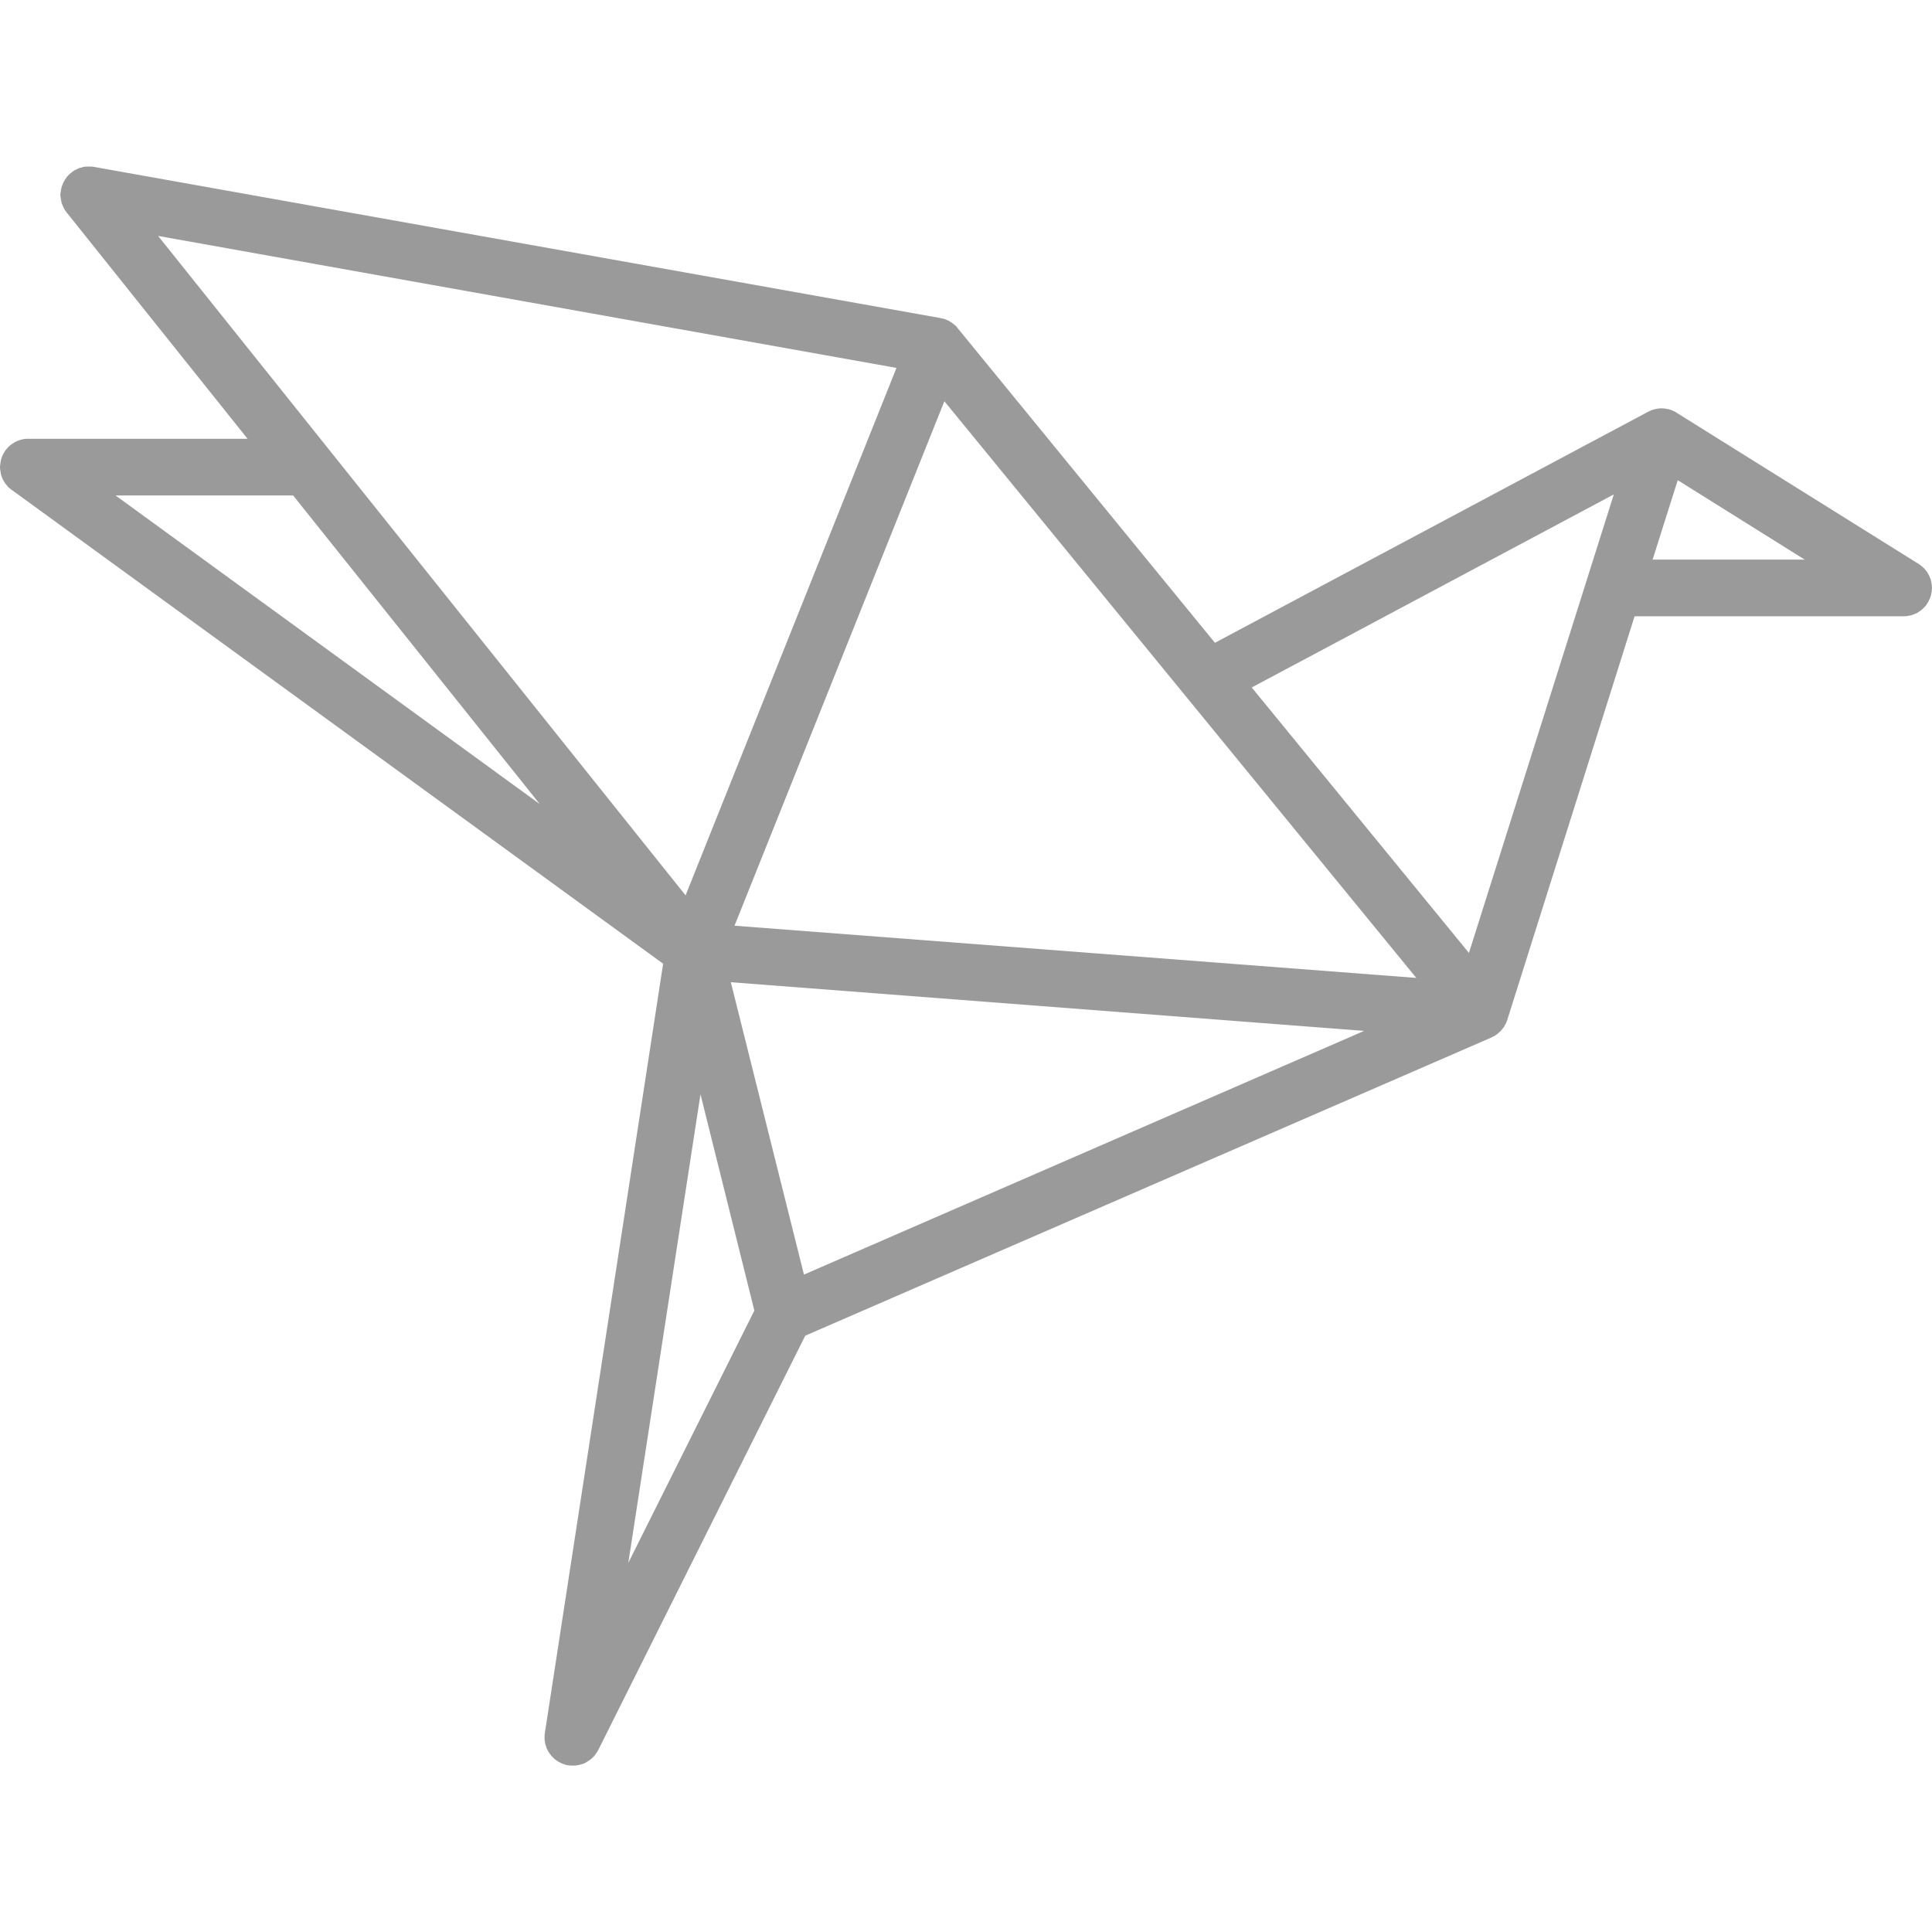
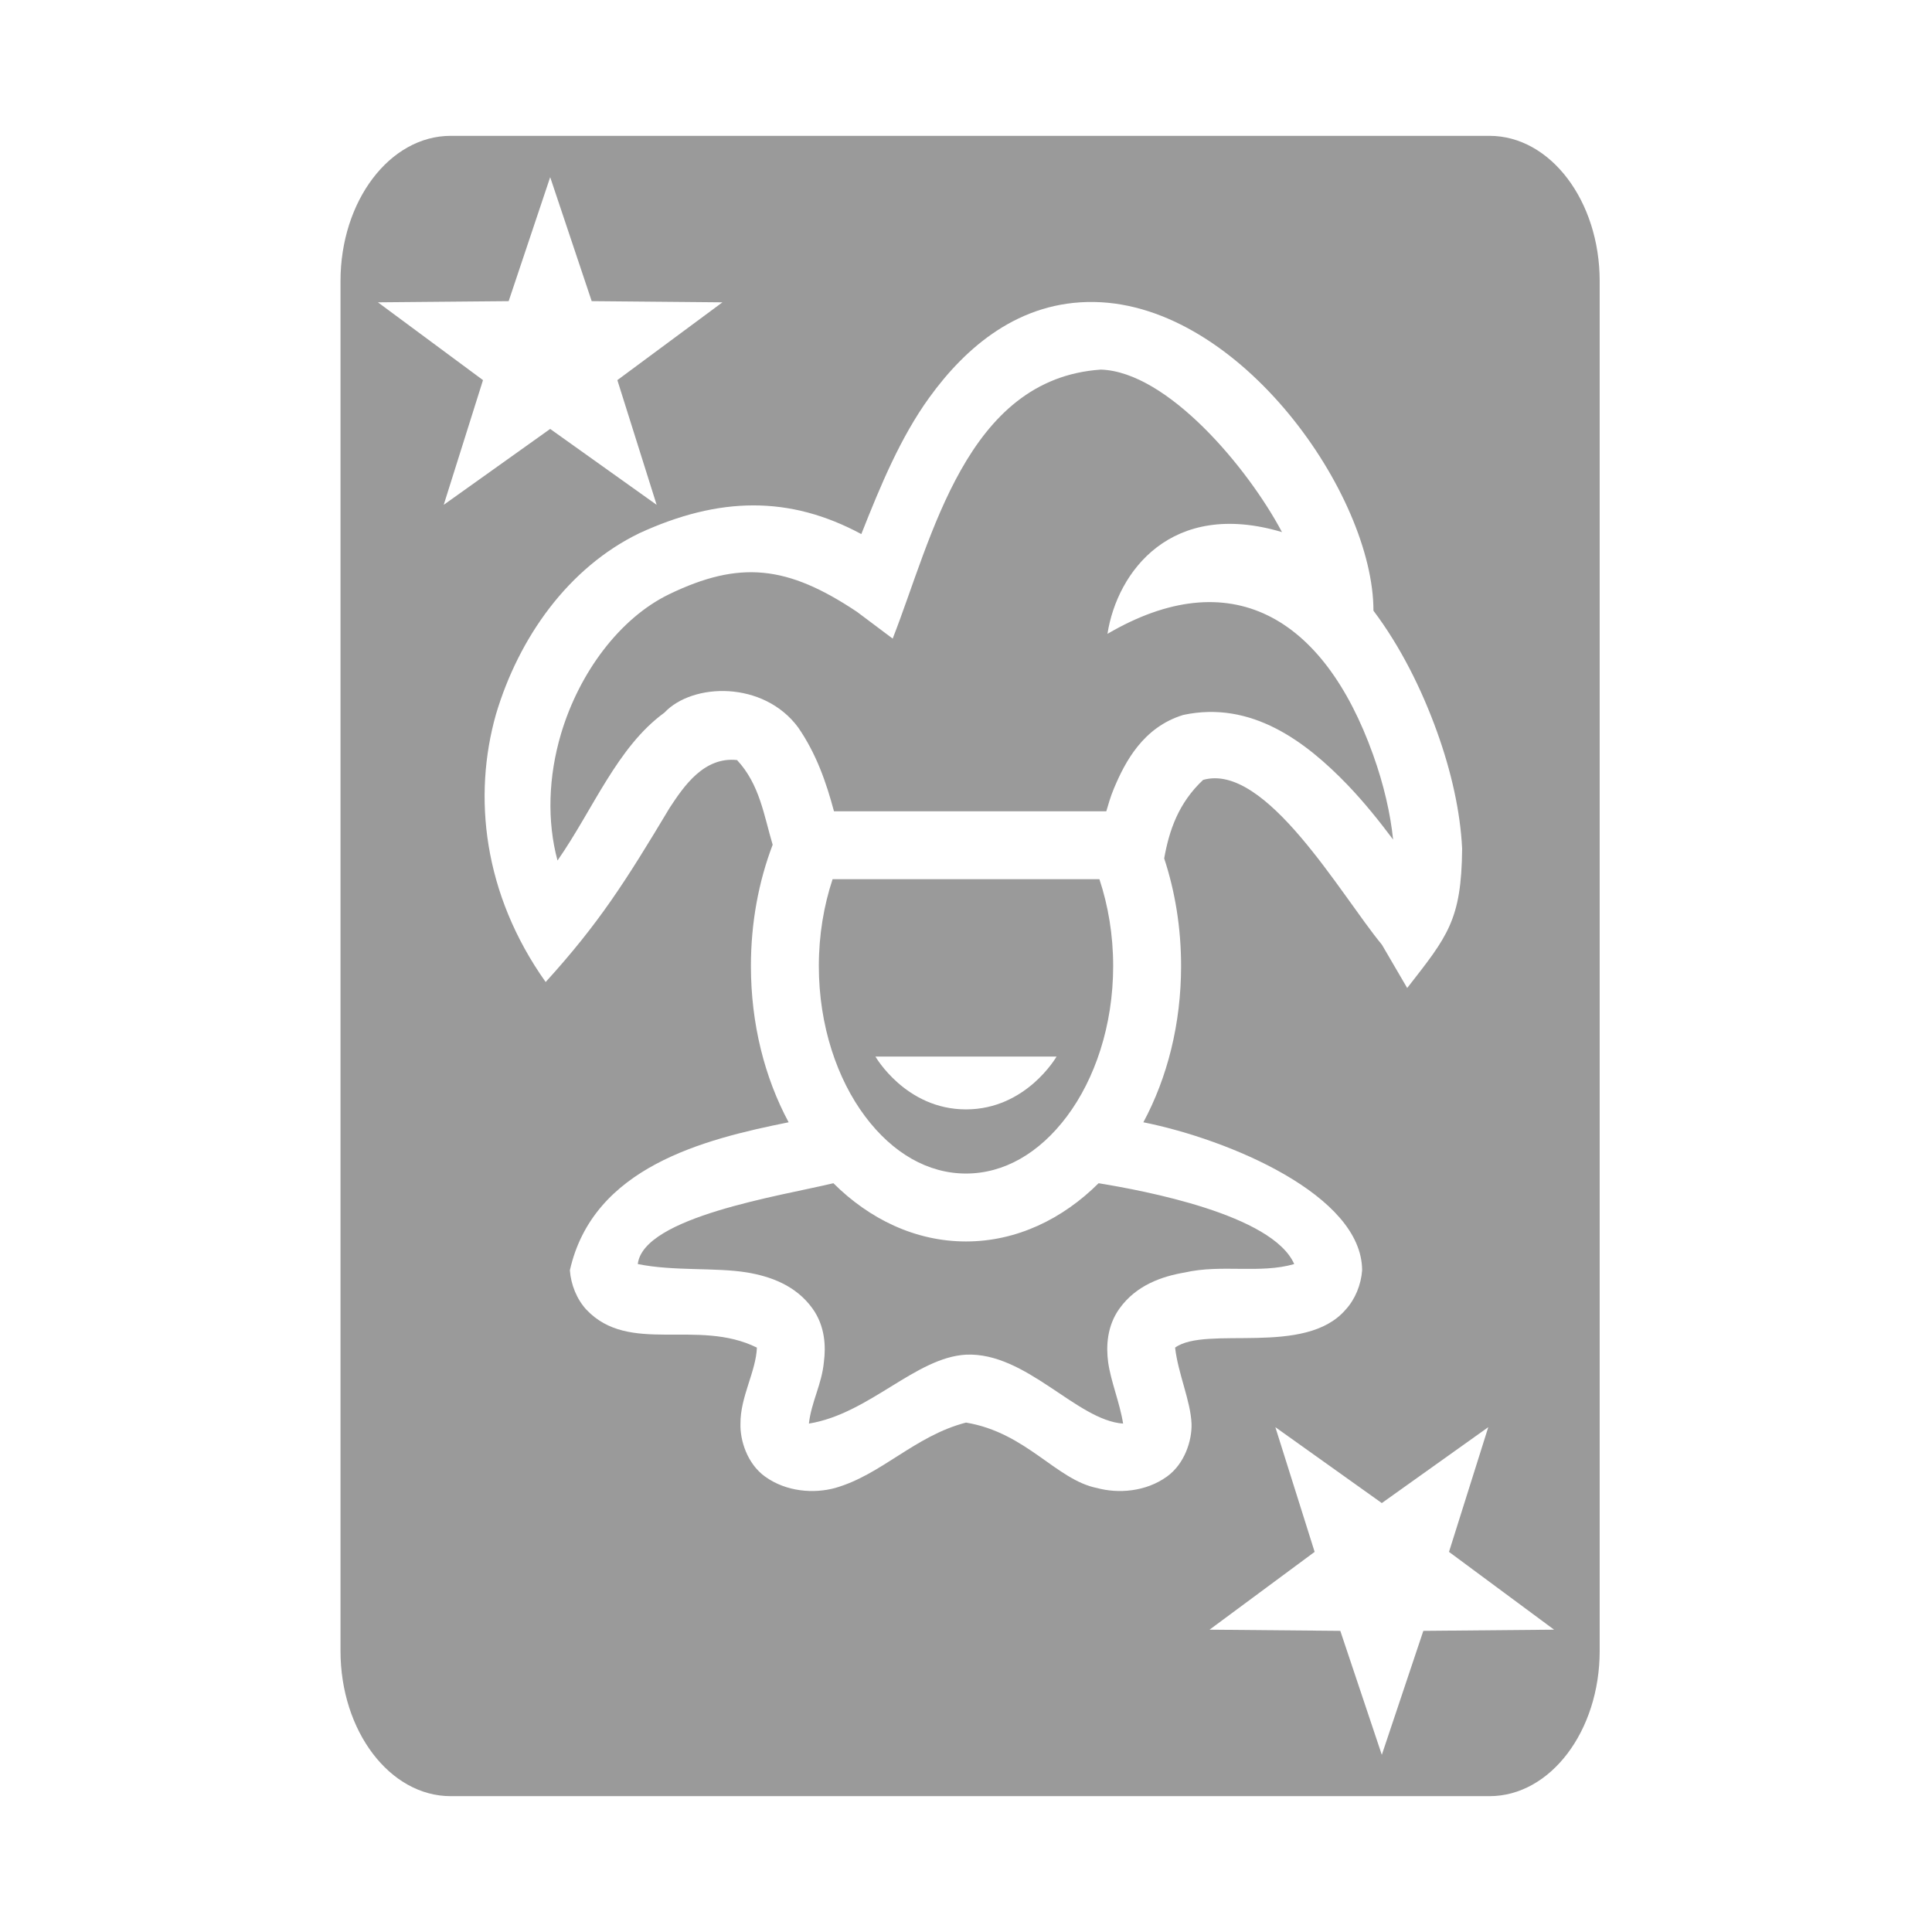
- <svg xmlns="http://www.w3.org/2000/svg" viewBox="0 0 24 24" width="24" height="24" fill="#000000">
-   <path d="M 23.943 7.493 C 23.944 7.493 23.945 7.493 23.945 7.492 C 23.946 7.489 23.948 7.487 23.949 7.484 C 23.952 7.477 23.958 7.472 23.96 7.465 C 23.962 7.46 23.964 7.456 23.964 7.453 C 23.969 7.447 23.971 7.439 23.973 7.435 C 23.976 7.429 23.977 7.424 23.98 7.417 C 23.982 7.413 23.983 7.408 23.986 7.401 C 23.987 7.395 23.988 7.391 23.988 7.387 C 23.991 7.379 23.992 7.373 23.993 7.369 C 23.993 7.361 23.994 7.355 23.996 7.351 C 23.997 7.347 23.997 7.339 23.997 7.335 C 23.997 7.329 23.997 7.32 23.999 7.315 C 23.999 7.311 23.999 7.309 23.999 7.304 C 23.999 7.301 23.999 7.301 23.999 7.299 C 23.999 7.293 23.997 7.287 23.997 7.279 C 23.997 7.275 23.997 7.269 23.996 7.263 C 23.996 7.258 23.994 7.253 23.993 7.248 C 23.993 7.24 23.992 7.234 23.991 7.229 C 23.988 7.224 23.988 7.22 23.987 7.215 C 23.986 7.209 23.983 7.201 23.982 7.195 C 23.98 7.192 23.979 7.188 23.977 7.183 C 23.974 7.176 23.971 7.171 23.969 7.163 C 23.968 7.159 23.964 7.156 23.963 7.151 C 23.96 7.147 23.958 7.139 23.954 7.135 C 23.951 7.129 23.949 7.123 23.945 7.119 C 23.943 7.114 23.94 7.111 23.938 7.105 C 23.932 7.099 23.928 7.095 23.924 7.09 C 23.922 7.086 23.921 7.081 23.915 7.079 C 23.911 7.075 23.907 7.069 23.903 7.063 C 23.9 7.061 23.897 7.056 23.892 7.053 C 23.888 7.051 23.884 7.047 23.88 7.041 C 23.875 7.039 23.871 7.033 23.867 7.031 C 23.863 7.027 23.858 7.023 23.853 7.021 C 23.849 7.016 23.843 7.013 23.838 7.009 C 23.835 7.008 23.834 7.007 23.834 7.007 L 20.828 5.129 C 20.826 5.127 20.823 5.127 20.821 5.125 C 20.817 5.122 20.812 5.117 20.808 5.115 C 20.806 5.115 20.804 5.114 20.802 5.113 C 20.795 5.11 20.792 5.11 20.788 5.107 C 20.785 5.106 20.782 5.103 20.776 5.102 C 20.774 5.101 20.773 5.099 20.769 5.097 C 20.764 5.096 20.758 5.094 20.753 5.093 C 20.751 5.091 20.75 5.091 20.747 5.091 C 20.745 5.091 20.745 5.091 20.745 5.091 C 20.743 5.091 20.741 5.09 20.739 5.087 C 20.732 5.086 20.726 5.086 20.719 5.082 C 20.716 5.082 20.713 5.082 20.711 5.082 C 20.709 5.082 20.708 5.082 20.705 5.082 C 20.699 5.077 20.692 5.077 20.685 5.077 C 20.68 5.077 20.675 5.075 20.668 5.075 C 20.664 5.074 20.657 5.074 20.651 5.074 C 20.645 5.074 20.643 5.074 20.635 5.074 C 20.629 5.074 20.625 5.074 20.62 5.074 C 20.617 5.074 20.613 5.074 20.612 5.075 C 20.611 5.075 20.609 5.075 20.609 5.075 C 20.606 5.075 20.604 5.077 20.601 5.077 C 20.596 5.077 20.591 5.077 20.586 5.077 C 20.585 5.077 20.584 5.077 20.583 5.079 C 20.577 5.079 20.575 5.079 20.573 5.082 C 20.572 5.082 20.569 5.082 20.567 5.082 C 20.561 5.082 20.556 5.086 20.552 5.086 C 20.548 5.086 20.541 5.09 20.534 5.091 C 20.529 5.093 20.524 5.094 20.517 5.095 C 20.515 5.097 20.512 5.097 20.508 5.099 C 20.507 5.101 20.505 5.102 20.505 5.102 C 20.496 5.106 20.493 5.107 20.487 5.11 C 20.485 5.111 20.481 5.113 20.476 5.114 C 20.476 5.114 20.476 5.115 20.475 5.115 L 15.092 7.986 L 11.895 4.076 C 11.895 4.076 11.895 4.076 11.895 4.076 C 11.893 4.074 11.893 4.073 11.892 4.073 C 11.89 4.07 11.888 4.066 11.887 4.063 C 11.88 4.058 11.875 4.053 11.871 4.046 C 11.866 4.044 11.864 4.04 11.859 4.038 C 11.853 4.034 11.851 4.029 11.845 4.025 C 11.839 4.02 11.833 4.017 11.828 4.014 C 11.828 4.014 11.828 4.014 11.828 4.013 C 11.824 4.01 11.82 4.006 11.816 4.004 C 11.811 4.001 11.807 3.998 11.8 3.996 C 11.795 3.992 11.791 3.991 11.788 3.985 C 11.783 3.984 11.776 3.981 11.77 3.98 C 11.767 3.977 11.761 3.976 11.755 3.973 C 11.751 3.972 11.747 3.969 11.741 3.967 C 11.733 3.964 11.729 3.962 11.723 3.961 C 11.723 3.961 11.723 3.961 11.72 3.961 C 11.715 3.958 11.711 3.958 11.705 3.957 C 11.698 3.957 11.694 3.956 11.691 3.956 C 11.688 3.953 11.687 3.953 11.684 3.952 L 1.166 2.073 C 1.162 2.072 1.159 2.072 1.157 2.071 C 1.147 2.071 1.143 2.07 1.138 2.07 C 1.129 2.069 1.125 2.069 1.119 2.069 C 1.113 2.069 1.107 2.069 1.103 2.069 C 1.098 2.069 1.09 2.069 1.085 2.069 C 1.08 2.069 1.073 2.07 1.067 2.07 C 1.063 2.07 1.056 2.071 1.05 2.072 C 1.045 2.073 1.038 2.073 1.034 2.073 C 1.027 2.076 1.023 2.079 1.018 2.079 C 1.01 2.083 1.007 2.084 0.999 2.084 C 0.994 2.087 0.99 2.087 0.985 2.088 C 0.979 2.09 0.974 2.093 0.967 2.095 C 0.962 2.098 0.959 2.1 0.954 2.103 C 0.947 2.106 0.942 2.108 0.938 2.11 C 0.931 2.112 0.926 2.115 0.922 2.118 C 0.918 2.123 0.912 2.126 0.908 2.127 C 0.902 2.132 0.898 2.136 0.891 2.14 C 0.889 2.143 0.887 2.143 0.884 2.146 C 0.883 2.146 0.882 2.148 0.881 2.15 C 0.874 2.152 0.87 2.158 0.865 2.163 C 0.862 2.167 0.858 2.169 0.854 2.171 C 0.85 2.176 0.845 2.183 0.841 2.187 C 0.838 2.19 0.835 2.194 0.83 2.198 C 0.826 2.204 0.822 2.208 0.821 2.213 C 0.818 2.216 0.813 2.223 0.811 2.227 C 0.806 2.23 0.803 2.235 0.802 2.242 C 0.799 2.247 0.795 2.25 0.793 2.256 C 0.791 2.262 0.787 2.266 0.785 2.271 C 0.782 2.276 0.781 2.282 0.779 2.286 C 0.777 2.292 0.775 2.296 0.773 2.303 C 0.77 2.307 0.767 2.314 0.766 2.32 C 0.765 2.324 0.764 2.331 0.763 2.334 C 0.762 2.341 0.759 2.348 0.759 2.354 C 0.759 2.354 0.758 2.356 0.758 2.358 C 0.757 2.362 0.757 2.367 0.757 2.37 C 0.755 2.375 0.755 2.383 0.753 2.388 C 0.753 2.394 0.75 2.401 0.75 2.406 C 0.75 2.41 0.75 2.415 0.75 2.424 C 0.75 2.428 0.75 2.433 0.75 2.44 C 0.753 2.447 0.753 2.45 0.753 2.455 C 0.755 2.463 0.755 2.468 0.757 2.474 C 0.758 2.481 0.759 2.485 0.759 2.491 C 0.761 2.495 0.762 2.503 0.763 2.508 C 0.764 2.512 0.766 2.52 0.766 2.524 C 0.768 2.529 0.77 2.533 0.773 2.54 C 0.775 2.546 0.778 2.55 0.779 2.554 C 0.782 2.561 0.782 2.567 0.786 2.57 C 0.787 2.577 0.791 2.583 0.795 2.587 C 0.797 2.591 0.799 2.597 0.802 2.603 C 0.805 2.607 0.807 2.611 0.811 2.615 C 0.815 2.623 0.819 2.626 0.822 2.631 C 0.826 2.635 0.826 2.64 0.83 2.642 L 3.075 5.451 L 0.352 5.451 C 0.349 5.451 0.346 5.451 0.344 5.451 C 0.335 5.451 0.33 5.451 0.324 5.451 C 0.318 5.451 0.311 5.453 0.307 5.453 C 0.302 5.454 0.294 5.454 0.29 5.455 C 0.285 5.457 0.278 5.459 0.272 5.46 C 0.267 5.461 0.263 5.462 0.257 5.462 C 0.25 5.465 0.245 5.466 0.239 5.47 C 0.234 5.471 0.23 5.471 0.225 5.474 C 0.219 5.475 0.213 5.479 0.206 5.481 C 0.204 5.483 0.2 5.486 0.193 5.488 C 0.188 5.49 0.184 5.494 0.18 5.495 C 0.172 5.499 0.167 5.502 0.164 5.507 C 0.16 5.509 0.153 5.511 0.149 5.514 C 0.145 5.519 0.137 5.523 0.134 5.527 C 0.13 5.529 0.128 5.531 0.124 5.534 C 0.117 5.541 0.113 5.543 0.11 5.548 C 0.106 5.551 0.1 5.554 0.096 5.56 C 0.093 5.565 0.09 5.567 0.088 5.571 C 0.081 5.578 0.076 5.583 0.073 5.587 C 0.071 5.59 0.07 5.591 0.066 5.594 C 0.066 5.598 0.066 5.599 0.065 5.6 C 0.06 5.605 0.057 5.61 0.053 5.618 C 0.052 5.622 0.048 5.625 0.047 5.628 C 0.042 5.634 0.038 5.642 0.036 5.646 C 0.034 5.65 0.033 5.655 0.03 5.662 C 0.028 5.667 0.026 5.671 0.023 5.679 C 0.021 5.682 0.018 5.687 0.017 5.692 C 0.016 5.699 0.014 5.704 0.014 5.708 C 0.01 5.713 0.01 5.722 0.009 5.726 C 0.008 5.73 0.008 5.738 0.008 5.743 C 0.004 5.747 0.004 5.752 0.004 5.763 C 0.004 5.766 0.004 5.769 0.001 5.778 C 0.001 5.783 0 5.789 0 5.798 C 0 5.799 0 5.8 0 5.802 C 0 5.804 0 5.807 0 5.811 C 0.001 5.819 0.001 5.824 0.001 5.83 C 0.004 5.838 0.004 5.842 0.004 5.847 C 0.004 5.852 0.006 5.859 0.008 5.864 C 0.008 5.869 0.009 5.878 0.01 5.883 C 0.01 5.887 0.012 5.892 0.014 5.898 C 0.014 5.903 0.017 5.91 0.018 5.916 C 0.021 5.922 0.023 5.924 0.025 5.93 C 0.028 5.936 0.029 5.942 0.03 5.946 C 0.034 5.951 0.036 5.958 0.038 5.962 C 0.041 5.966 0.045 5.97 0.047 5.978 C 0.05 5.982 0.053 5.986 0.056 5.991 C 0.057 5.998 0.061 6 0.065 6.005 C 0.069 6.01 0.072 6.015 0.076 6.019 C 0.077 6.023 0.084 6.028 0.088 6.031 C 0.09 6.038 0.094 6.04 0.097 6.047 C 0.104 6.05 0.108 6.055 0.11 6.058 C 0.114 6.06 0.117 6.066 0.124 6.068 C 0.129 6.072 0.133 6.076 0.137 6.082 C 0.141 6.083 0.144 6.086 0.146 6.086 L 8.237 11.972 L 6.768 21.524 C 6.768 21.525 6.768 21.525 6.768 21.527 L 6.766 21.53 C 6.766 21.53 6.766 21.531 6.766 21.533 C 6.766 21.542 6.764 21.553 6.764 21.562 C 6.764 21.566 6.764 21.57 6.764 21.574 C 6.764 21.581 6.763 21.59 6.764 21.598 C 6.764 21.602 6.764 21.609 6.764 21.613 C 6.766 21.62 6.766 21.624 6.766 21.629 C 6.768 21.638 6.769 21.643 6.77 21.649 C 6.77 21.656 6.771 21.658 6.772 21.662 C 6.774 21.67 6.777 21.677 6.778 21.682 C 6.78 21.689 6.782 21.693 6.783 21.696 C 6.784 21.7 6.787 21.709 6.788 21.714 C 6.79 21.718 6.792 21.723 6.794 21.729 C 6.799 21.734 6.8 21.737 6.802 21.742 C 6.806 21.75 6.807 21.753 6.81 21.758 C 6.812 21.762 6.817 21.768 6.819 21.771 C 6.822 21.777 6.826 21.781 6.83 21.789 C 6.831 21.791 6.835 21.795 6.839 21.797 C 6.842 21.802 6.846 21.81 6.849 21.815 C 6.855 21.817 6.858 21.82 6.86 21.822 C 6.865 21.83 6.869 21.834 6.874 21.838 C 6.879 21.84 6.883 21.845 6.886 21.85 C 6.89 21.854 6.894 21.857 6.899 21.86 C 6.907 21.865 6.911 21.87 6.918 21.873 C 6.921 21.875 6.924 21.877 6.927 21.878 C 6.936 21.887 6.945 21.89 6.954 21.894 C 6.954 21.895 6.956 21.897 6.959 21.897 C 6.959 21.897 6.959 21.897 6.959 21.897 C 6.969 21.901 6.983 21.91 6.993 21.913 C 6.999 21.913 7.002 21.914 7.004 21.915 C 7.012 21.917 7.023 21.921 7.028 21.925 C 7.038 21.926 7.043 21.926 7.047 21.929 C 7.052 21.929 7.058 21.93 7.062 21.93 C 7.062 21.931 7.064 21.93 7.065 21.931 C 7.082 21.933 7.099 21.933 7.115 21.933 C 7.115 21.933 7.116 21.933 7.116 21.933 C 7.116 21.933 7.116 21.933 7.116 21.933 C 7.129 21.933 7.144 21.933 7.159 21.931 C 7.163 21.931 7.164 21.931 7.165 21.93 C 7.196 21.926 7.224 21.916 7.251 21.908 C 7.255 21.907 7.256 21.907 7.259 21.905 C 7.272 21.897 7.283 21.892 7.296 21.883 C 7.298 21.881 7.3 21.88 7.303 21.878 C 7.313 21.873 7.323 21.867 7.331 21.858 C 7.335 21.857 7.339 21.854 7.34 21.854 C 7.35 21.842 7.361 21.835 7.37 21.825 C 7.373 21.821 7.375 21.819 7.377 21.817 C 7.385 21.808 7.396 21.796 7.403 21.782 C 7.403 21.782 7.403 21.782 7.404 21.782 C 7.413 21.77 7.421 21.757 7.429 21.742 C 7.429 21.741 7.431 21.741 7.431 21.739 L 10.002 16.593 L 18.527 12.889 C 18.53 12.889 18.53 12.886 18.534 12.884 C 18.54 12.881 18.547 12.877 18.554 12.874 C 18.554 12.874 18.554 12.874 18.557 12.874 C 18.558 12.874 18.558 12.873 18.559 12.873 C 18.562 12.87 18.564 12.87 18.566 12.869 C 18.57 12.865 18.577 12.86 18.582 12.857 C 18.585 12.855 18.588 12.854 18.591 12.852 C 18.593 12.85 18.593 12.85 18.597 12.85 C 18.599 12.846 18.603 12.841 18.607 12.838 C 18.607 12.837 18.609 12.837 18.609 12.837 C 18.61 12.836 18.61 12.836 18.611 12.836 C 18.617 12.833 18.619 12.831 18.621 12.825 C 18.626 12.824 18.627 12.821 18.63 12.817 C 18.63 12.817 18.63 12.817 18.633 12.817 C 18.634 12.817 18.634 12.816 18.637 12.814 C 18.638 12.814 18.638 12.813 18.638 12.812 C 18.642 12.809 18.643 12.805 18.645 12.802 C 18.647 12.8 18.65 12.798 18.654 12.794 C 18.658 12.79 18.659 12.788 18.662 12.783 C 18.664 12.781 18.665 12.78 18.665 12.778 C 18.668 12.778 18.669 12.776 18.669 12.774 C 18.67 12.773 18.673 12.77 18.674 12.77 C 18.674 12.769 18.674 12.769 18.674 12.768 C 18.678 12.762 18.681 12.759 18.683 12.757 C 18.683 12.754 18.684 12.754 18.685 12.753 C 18.688 12.748 18.689 12.742 18.692 12.738 C 18.695 12.734 18.698 12.73 18.701 12.725 C 18.701 12.725 18.701 12.725 18.701 12.725 C 18.701 12.725 18.701 12.724 18.701 12.722 C 18.705 12.717 18.706 12.714 18.708 12.71 C 18.709 12.704 18.712 12.698 18.713 12.696 C 18.713 12.694 18.713 12.694 18.715 12.694 C 18.717 12.687 18.719 12.681 18.722 12.677 C 18.722 12.676 18.722 12.674 18.722 12.674 C 18.722 12.674 18.722 12.673 18.723 12.673 L 18.725 12.665 C 18.725 12.665 18.725 12.665 18.725 12.665 L 20.305 7.657 L 23.646 7.657 C 23.646 7.657 23.646 7.657 23.647 7.657 C 23.647 7.657 23.648 7.657 23.648 7.657 C 23.662 7.657 23.674 7.656 23.687 7.655 C 23.69 7.655 23.694 7.655 23.695 7.653 C 23.708 7.652 23.715 7.65 23.728 7.647 C 23.731 7.646 23.734 7.646 23.739 7.645 C 23.748 7.642 23.759 7.638 23.768 7.635 C 23.771 7.635 23.774 7.633 23.778 7.631 C 23.79 7.627 23.803 7.62 23.815 7.615 C 23.815 7.615 23.815 7.615 23.815 7.615 C 23.826 7.608 23.838 7.6 23.848 7.593 C 23.852 7.589 23.855 7.588 23.86 7.585 C 23.867 7.58 23.873 7.573 23.88 7.569 C 23.884 7.565 23.887 7.563 23.891 7.557 C 23.9 7.55 23.907 7.543 23.915 7.532 C 23.915 7.531 23.916 7.531 23.92 7.529 C 23.928 7.517 23.935 7.508 23.943 7.493 Z M 20.047 6.143 L 18.247 11.839 L 15.549 8.541 L 20.047 6.143 Z M 1.964 2.931 L 11.136 4.571 L 8.516 11.123 L 1.964 2.931 Z M 17.593 12.149 L 9.124 11.5 L 11.731 4.985 L 17.593 12.149 Z M 9.986 15.834 L 9.078 12.202 L 16.945 12.807 L 9.986 15.834 Z M 9.37 16.281 L 7.804 19.415 L 8.701 13.594 L 9.37 16.281 Z M 6.705 9.989 L 1.435 6.155 L 3.641 6.155 L 6.705 9.989 Z M 20.841 5.966 L 22.418 6.953 L 20.529 6.953 L 20.841 5.966 Z" style="fill: rgb(154, 154, 154); transform-origin: 0.285px -2.814px;" transform="matrix(1, -0.00005600001, 0.00005600001, 1, -2e-12, 0)" />
+ <svg xmlns="http://www.w3.org/2000/svg" viewBox="0 0 512 512" width="24" height="24" fill="rgb(154, 154, 154)">
+   <path d="M119.436 36c-16.126 0-29.2 17.237-29.2 38.5v363c0 21.263 13.074 38.5 29.2 38.5h275.298c16.126 0 29.198-17.237 29.198-38.5v-363c0-21.263-13.072-38.5-29.198-38.5zm26.369 10.951 11.002 32.856 34.648.312-27.848 20.617 10.41 33.05-28.212-20.114-28.215 20.113L128 100.736 100.152 80.12l34.649-.312zM363.979 161.84c7.127 9.459 12.739 20.689 16.832 32.04 3.8 10.544 6.197 21.211 6.668 31.02-.163 19.015-3.915 23.274-14.557 36.934l-6.703-11.48c-10.85-13.106-30.779-48.4-47.383-43.672-6.521 6.11-8.996 13.37-10.313 20.802 2.898 8.8 4.477 18.43 4.477 28.516 0 15.293-3.615 29.54-9.996 41.416 22.643 4.537 57.927 19.332 57.973 39.223-.27 3.783-1.835 7.68-4.362 10.42-10.743 12.528-36.958 4.125-45.2 10.072.796 6.947 4.112 14.118 4.355 20.174.136 4.36-1.768 10.58-6.508 13.996-5.67 4.087-12.968 4.551-18.52 3.045C279.94 392.226 272 379.649 256 377c-13.544 3.491-22.412 13.87-34.742 17.346-5.552 1.506-12.85 1.042-18.52-3.045-4.74-3.417-6.644-9.636-6.508-13.996-.058-7.142 4.107-13.794 4.356-20.174-15.741-7.788-33.816 1.97-45.201-10.072-2.527-2.74-4.093-6.637-4.362-10.42 6.146-27.341 35.374-34.684 57.973-39.223C202.615 285.54 199 271.293 199 256c0-11.489 2.047-22.385 5.764-32.135-2.357-7.923-3.441-15.988-9.438-22.441-8.758-.925-14.079 6.897-17.842 12.63-11.683 19.5-18.718 30.606-32.88 46.192-16.604-23.4-19.314-49.29-13.157-70.988 6.065-20.331 19.17-38.798 37.926-47.924 21.216-9.766 39.872-10.03 58.885.203 5.163-13.053 10.4-25.65 18.035-36.209 9.625-13.31 23.8-25.631 43.707-25.295 38.8.656 73.993 51.156 73.979 81.807zm-72.22-63.893c-35.759 2.409-44.771 44.746-55.189 71.29l-9.447-7.087c-18.428-12.31-31.076-13.732-49.875-4.63-12.924 6.288-23.701 20.62-28.553 36.882-3.38 11.329-3.765 23.225-.949 33.645 9.45-13.549 15.806-30.08 28.317-39.178 7.486-7.975 26.27-8.498 35.45 3.897 4.838 7.02 7.437 14.54 9.5 22.234h72.165c.592-1.944 1.067-3.762 2.017-6.033 2.956-7.064 7.765-16.266 18.395-19.504 18.09-3.862 32.494 7.106 43.498 18.514 4.517 4.717 8.492 9.696 12.098 14.517-.69-6.798-2.477-14.651-5.31-22.508-13.127-36.707-37.889-51.031-70.386-32.011 2.556-16.423 16.87-35.72 46.25-26.962-9.094-17.135-30.355-42.471-47.98-43.066zM220.644 233c-2.31 6.965-3.643 14.753-3.643 23 0 15.85 4.892 30.032 12.26 39.855C236.628 305.68 245.988 311 256 311s19.372-5.32 26.74-15.145C290.108 286.032 295 271.85 295 256c0-8.247-1.334-16.035-3.643-23zM232 280h48s-8 14-24 14-24-14-24-14zm-11.14 33.566c-13.86 3.34-50.369 8.9-51.842 21.42 9.621 1.947 20.446.838 28.998 2.235 5.993 1.018 12.82 3.323 17.285 9.517 3.375 4.683 3.577 10.103 3.037 14.21-.543 5.89-3.317 10.557-3.975 16.32 15.955-2.59 28.264-17.532 41.637-18.268 16-.702 29.313 17.402 41.637 18.268-.893-5.59-3.262-11.158-3.975-16.32-.54-4.107-.338-9.527 3.037-14.21 4.465-6.194 11.292-8.5 17.285-9.517 9.742-2.229 19.975.396 28.998-2.235-5.77-13.125-39.813-19.454-51.841-21.42C281.665 323.01 269.45 329 256 329c-13.452 0-25.665-5.991-35.14-15.434zm117.122 64.649 28.213 20.113 28.215-20.113L384 411.264l27.848 20.617-34.649.312-11.004 32.856-11.002-32.856-34.648-.312 27.848-20.617z" />
</svg>
